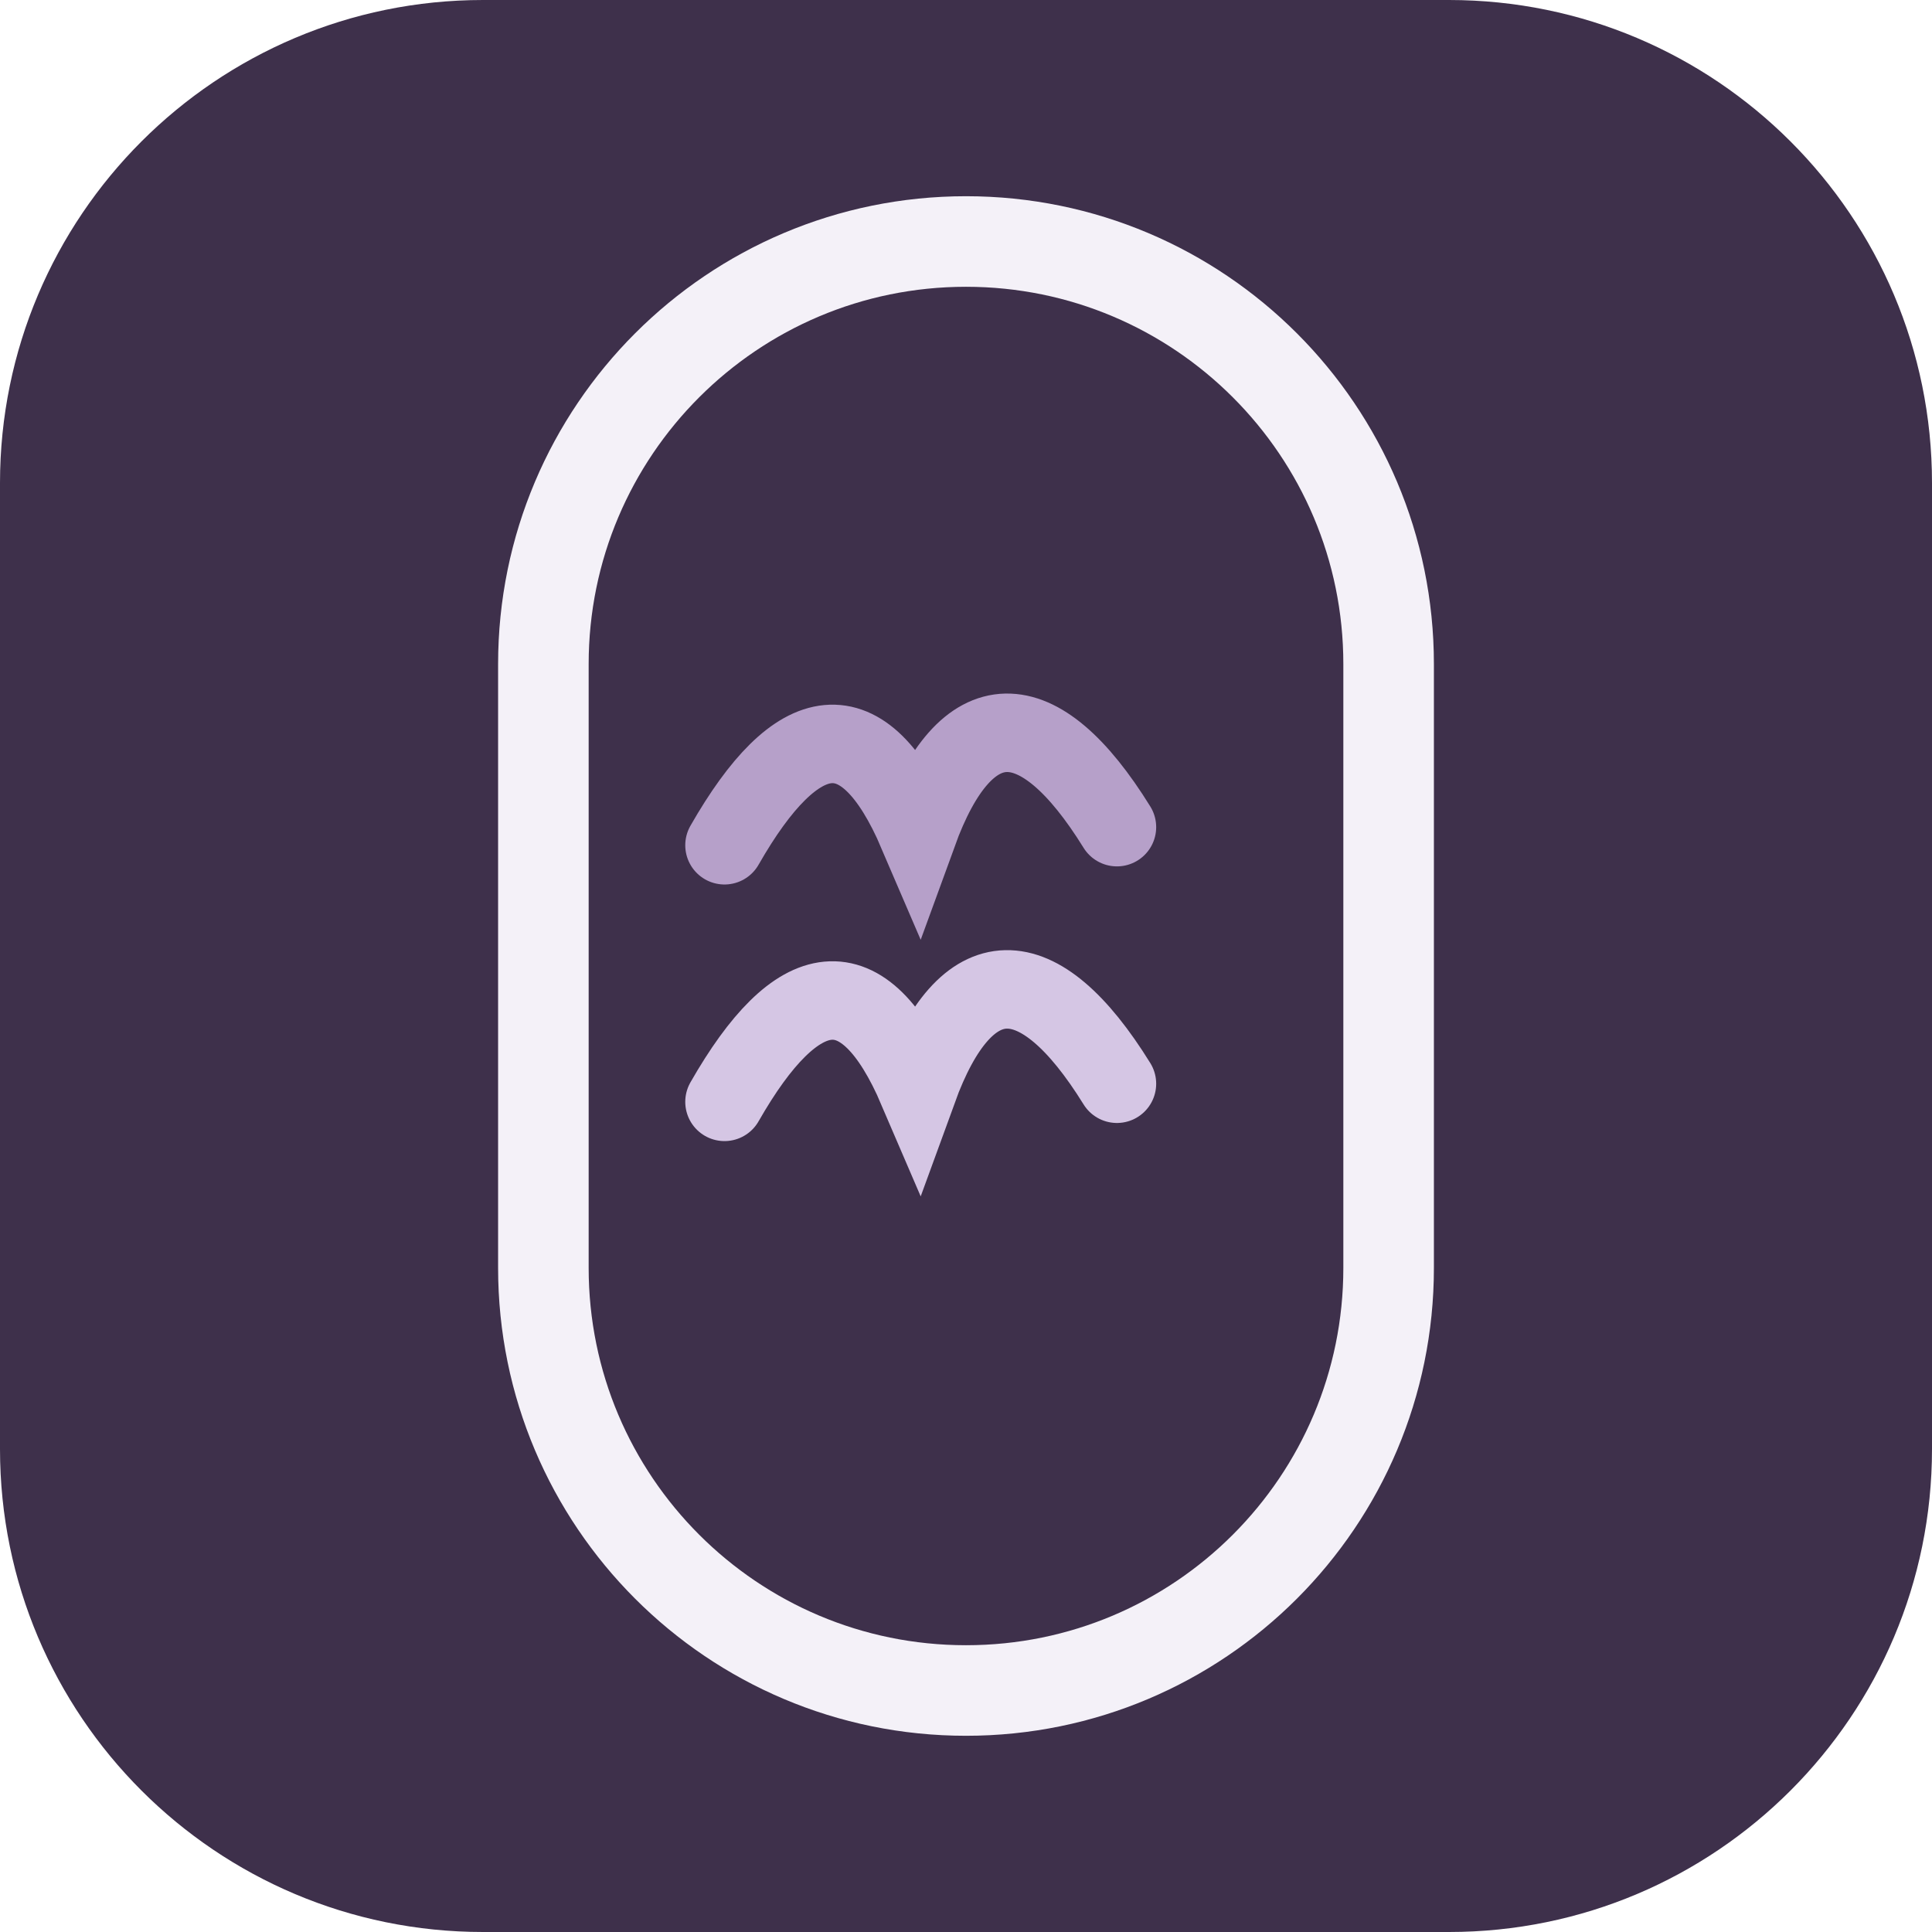
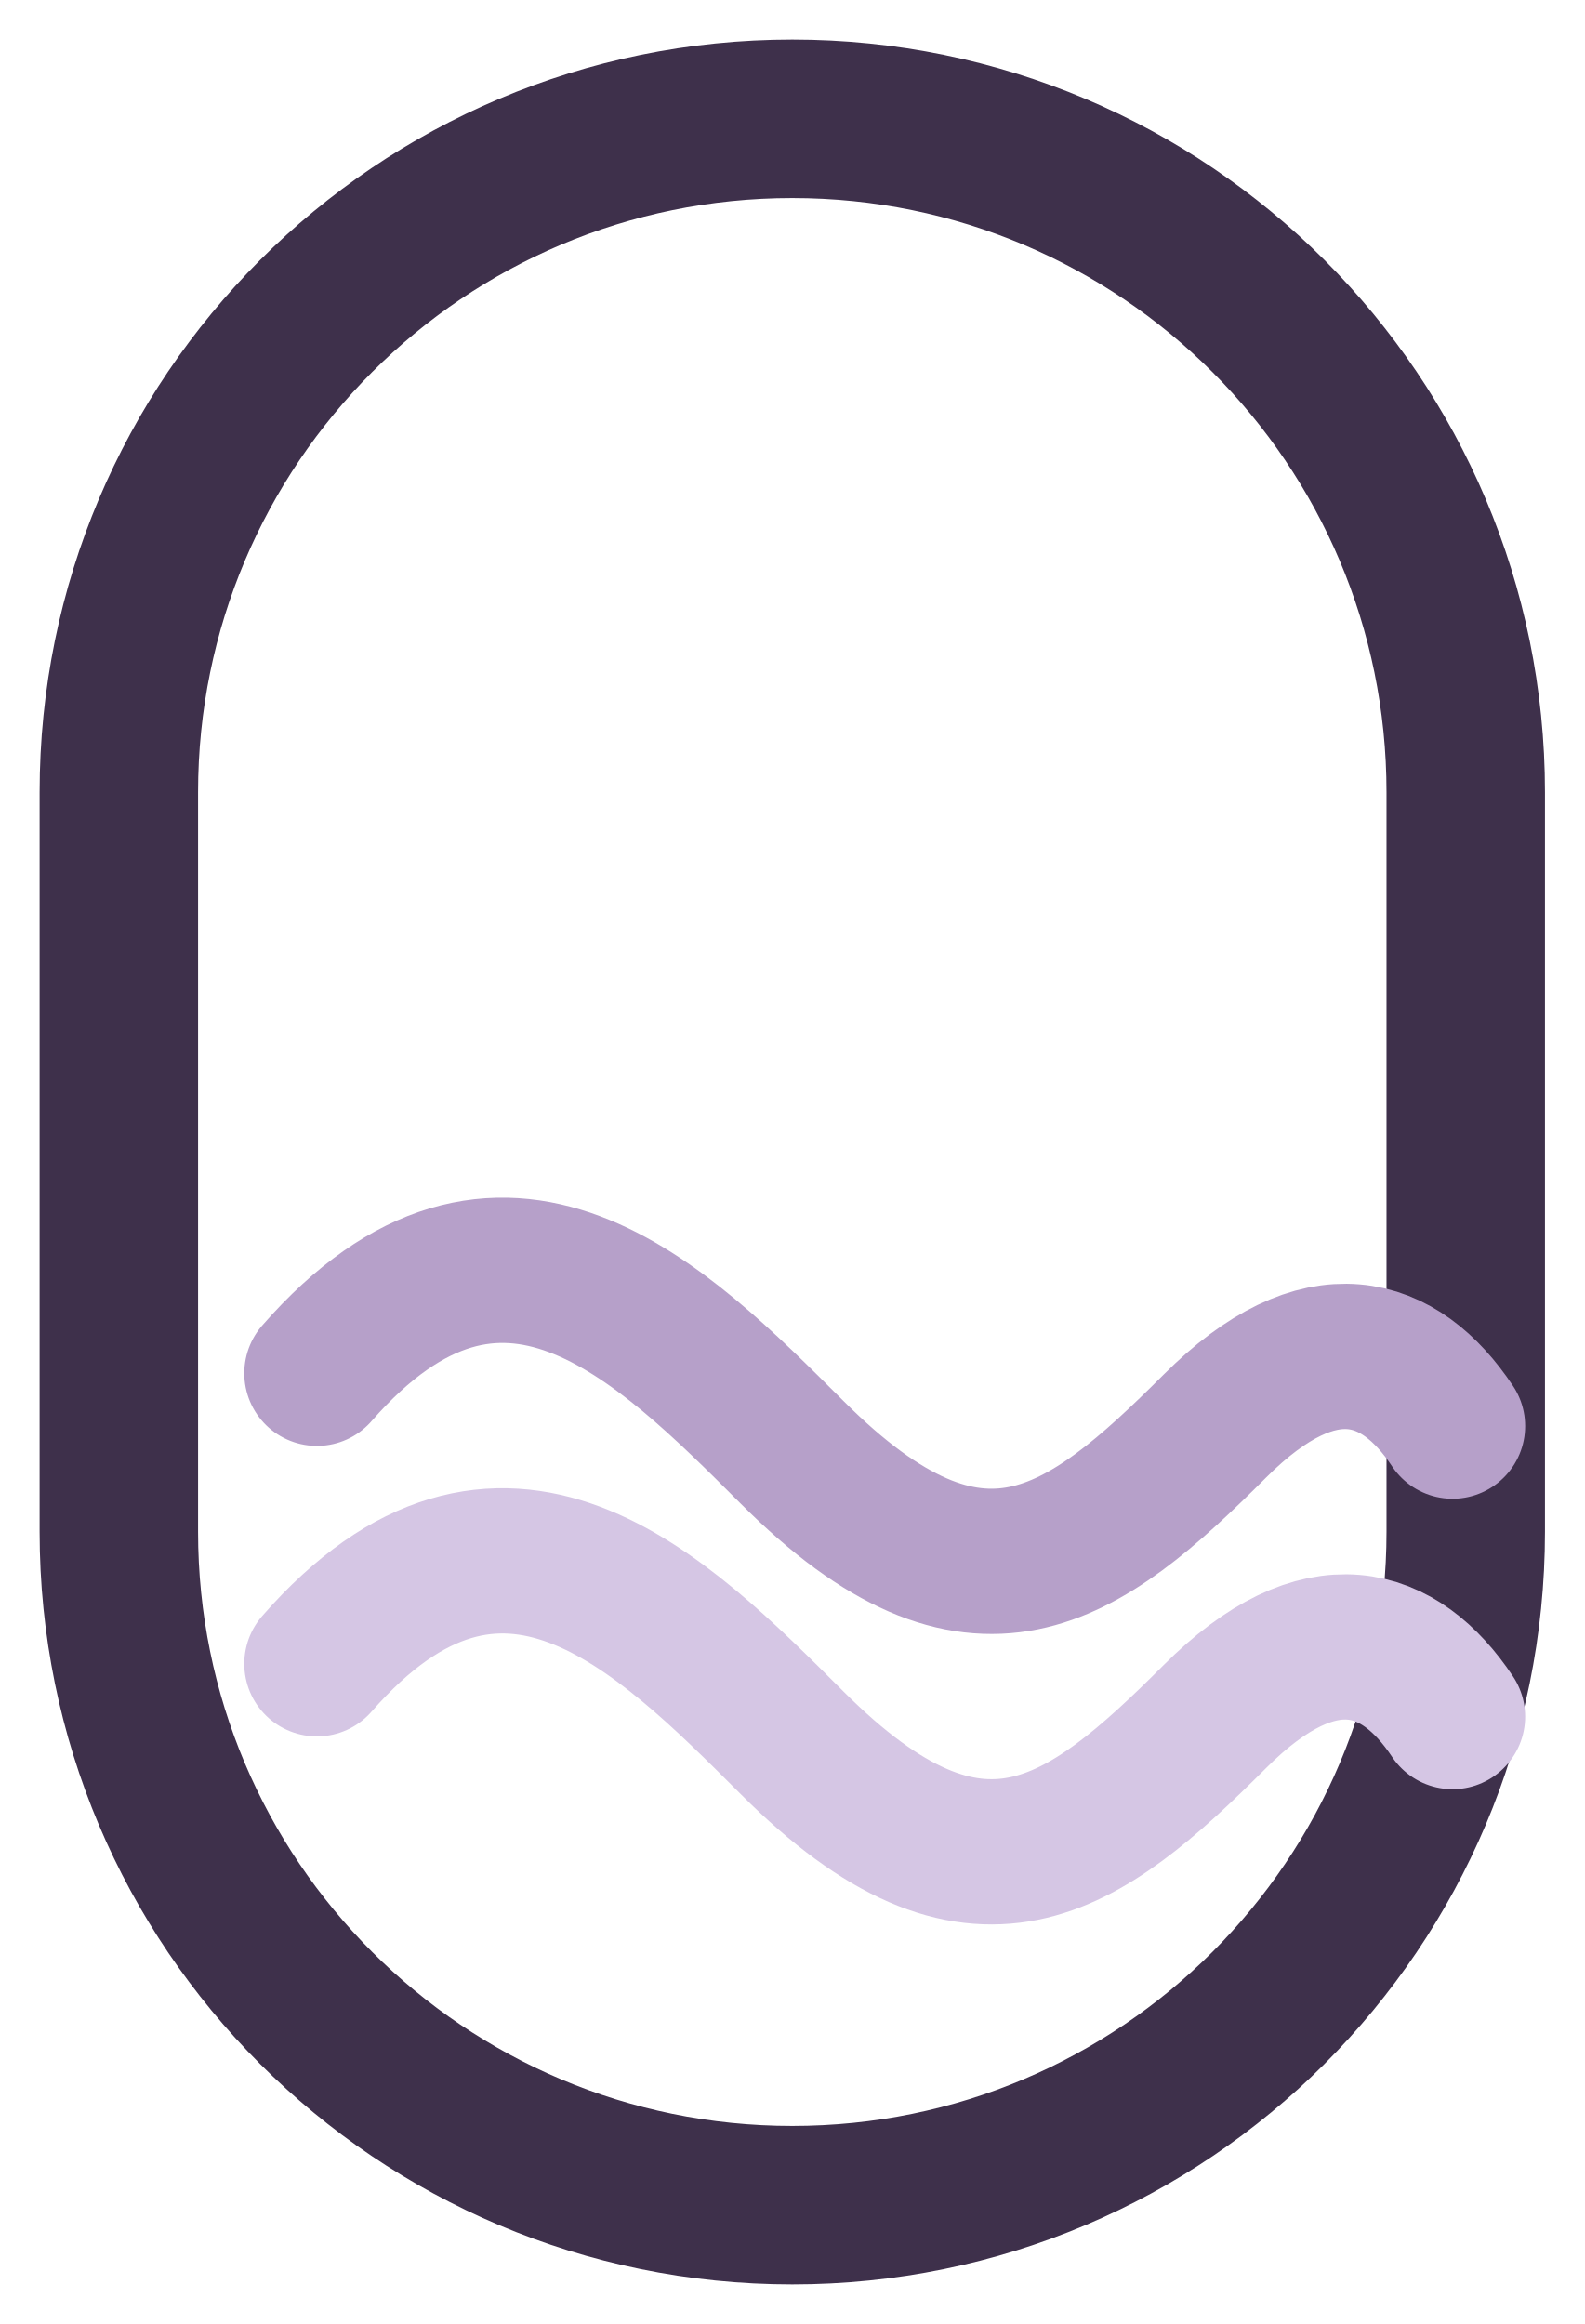
- <svg xmlns="http://www.w3.org/2000/svg" viewBox="0 0 64 64">
-   <rect width="64" height="64" rx="16" fill="#3E304B" />
-   <rect x="18" y="8" width="28" height="48" rx="14" fill="none" stroke="#F4F1F8" stroke-width="3" />
-   <path d="M24 28c2.4-4.2 4.6-4.6 6.4-.4 1.6-4.4 4-4.4 6.6-.2" fill="none" stroke="#B6A0C9" stroke-width="2.6" stroke-linecap="round" />
-   <path d="M24 36.5c2.4-4.2 4.6-4.6 6.4-.4 1.6-4.4 4-4.4 6.6-.2" fill="none" stroke="#D5C6E4" stroke-width="2.6" stroke-linecap="round" />
+ <svg xmlns="http://www.w3.org/2000/svg" viewBox="0 0 120 176" fill="none">
+   <rect x="9" y="9" width="102" height="158" rx="51" stroke="#3E304B" stroke-width="12" />
+   <path d="M24 104c14-16 26-4 36 6 14 14 22 8 32-2 8-8 14-6 18 0" stroke="#B6A0C9" stroke-width="11" stroke-linecap="round" stroke-linejoin="round" />
+   <path d="M24 126c14-16 26-4 36 6 14 14 22 8 32-2 8-8 14-6 18 0" stroke="#D5C6E4" stroke-width="11" stroke-linecap="round" stroke-linejoin="round" />
</svg>
